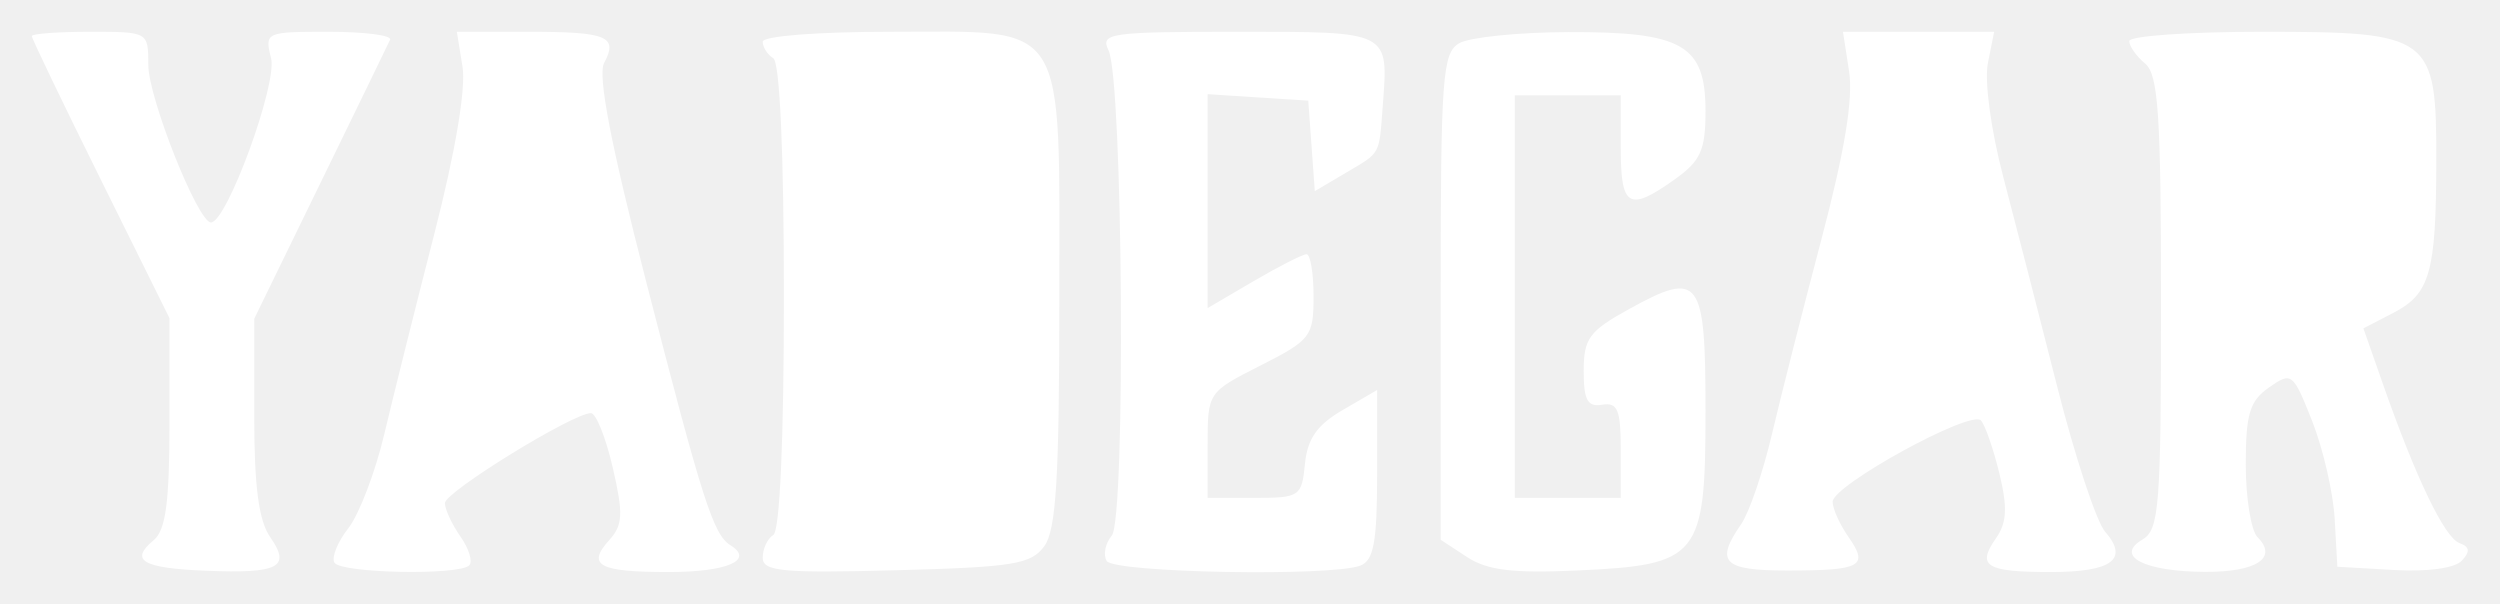
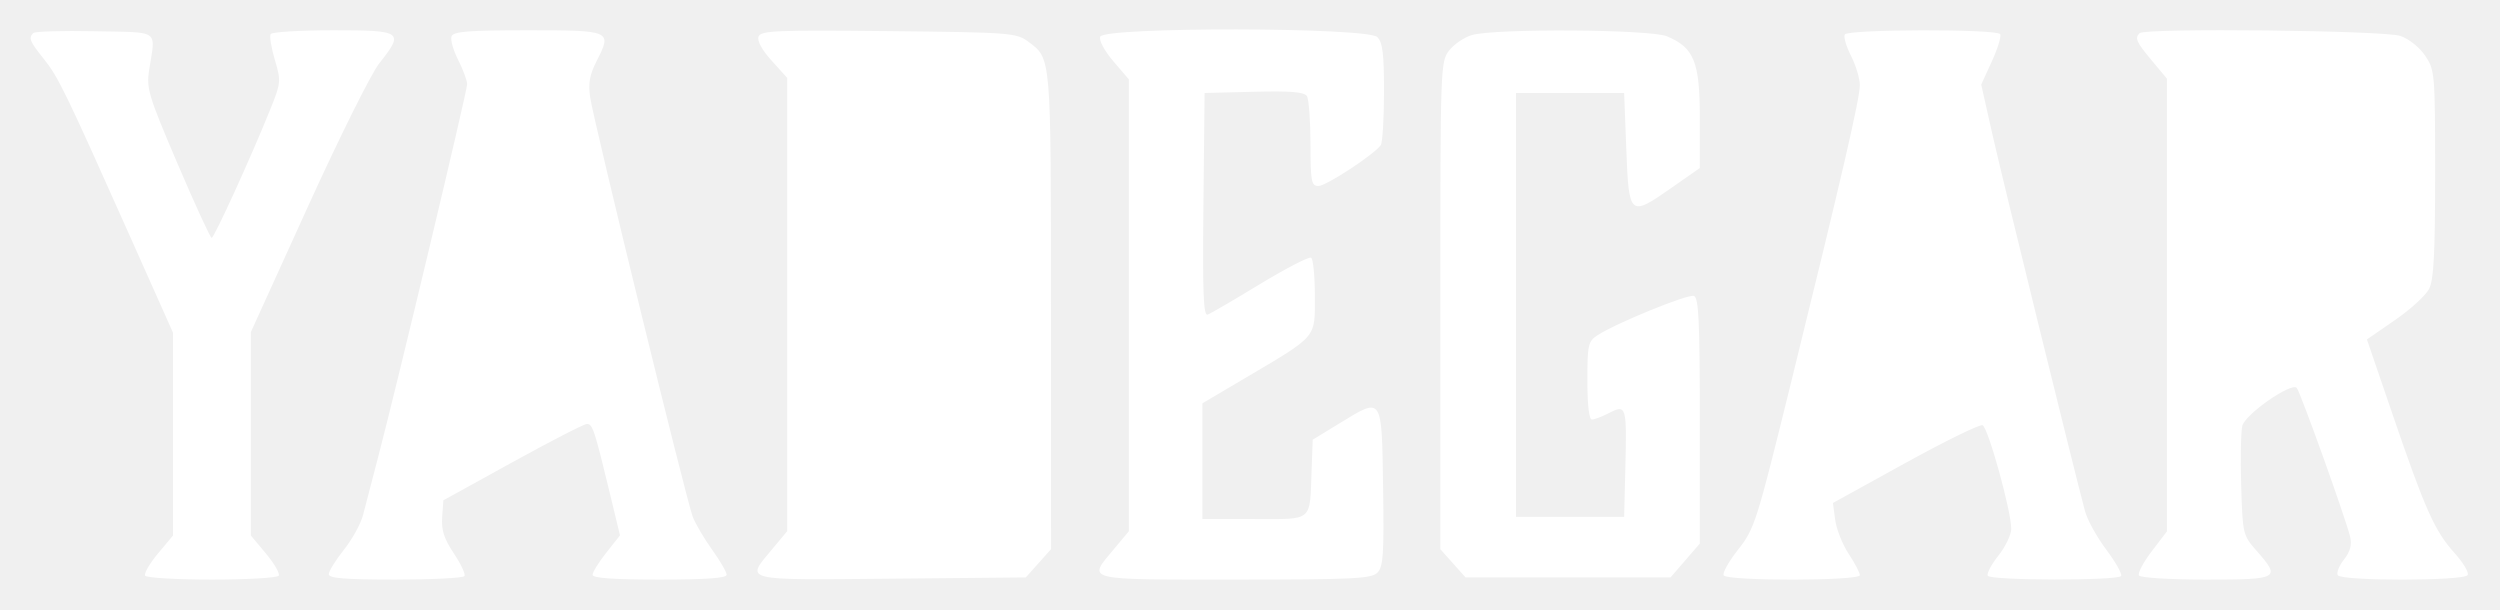
- <svg xmlns="http://www.w3.org/2000/svg" viewBox="100 175 236 57" fill="#ffffff" role="img" aria-label="Yadegar">
-   <path d="M 103 178.407 C 103 178.630, 105.925 184.713, 109.500 191.925 L 116 205.036 116 214.896 C 116 222.407, 115.645 225.049, 114.511 225.991 C 112.196 227.912, 113.435 228.635, 119.464 228.879 C 126.327 229.156, 127.495 228.545, 125.511 225.712 C 124.428 224.166, 124 220.940, 124 214.322 L 124 205.089 130.240 192.294 C 133.673 185.257, 136.635 179.162, 136.824 178.750 C 137.012 178.338, 134.421 178, 131.064 178 C 125.054 178, 124.971 178.038, 125.590 180.501 C 126.198 182.923, 121.409 196, 119.914 196 C 118.682 196, 114 184.223, 114 181.125 C 114 178.004, 113.993 178, 108.500 178 C 105.475 178, 103 178.183, 103 178.407 M 143.662 181.306 C 143.995 183.359, 142.989 189.324, 141.005 197.056 C 139.248 203.900, 137.119 212.425, 136.272 216 C 135.426 219.575, 133.900 223.565, 132.881 224.868 C 131.861 226.170, 131.273 227.632, 131.573 228.118 C 132.191 229.118, 143.329 229.338, 144.298 228.369 C 144.645 228.021, 144.270 226.796, 143.465 225.646 C 142.659 224.496, 142 223.076, 142 222.490 C 142 221.443, 154.083 214, 155.784 214 C 156.264 214, 157.192 216.318, 157.846 219.152 C 158.854 223.518, 158.803 224.560, 157.515 225.983 C 155.356 228.369, 156.527 229, 163.108 229 C 168.645 229, 171.234 227.881, 168.955 226.472 C 167.339 225.474, 166.312 222.262, 160.992 201.568 C 157.655 188.590, 156.408 182.106, 157.027 180.950 C 158.374 178.432, 157.329 178, 149.896 178 L 143.126 178 143.662 181.306 M 172 178.941 C 172 179.459, 172.450 180.160, 173 180.500 C 173.617 180.882, 174 189.491, 174 203 C 174 216.509, 173.617 225.118, 173 225.500 C 172.450 225.840, 172 226.803, 172 227.641 C 172 228.941, 173.837 229.115, 184.583 228.832 C 195.661 228.540, 197.335 228.268, 198.583 226.559 C 199.701 225.028, 200 220.118, 200 203.309 C 200 176.442, 200.985 178, 184 178 C 177.168 178, 172 178.405, 172 178.941 M 204.643 179.750 C 206.007 182.535, 206.287 223.950, 204.952 225.557 C 204.334 226.303, 204.118 227.382, 204.473 227.956 C 205.164 229.074, 225.669 229.448, 228.418 228.393 C 229.678 227.910, 230 226.160, 230 219.801 L 230 211.816 226.750 213.707 C 224.328 215.116, 223.420 216.413, 223.187 218.799 C 222.886 221.872, 222.696 222, 218.437 222 L 214 222 214 217.017 C 214 212.042, 214.008 212.030, 219 209.500 C 223.739 207.099, 224 206.758, 224 202.983 C 224 200.792, 223.702 199, 223.338 199 C 222.974 199, 220.724 200.144, 218.338 201.542 L 214 204.084 214 193.987 L 214 183.890 218.750 184.195 L 223.500 184.500 223.809 188.772 L 224.117 193.044 227.059 191.306 C 230.372 189.349, 230.175 189.706, 230.532 185 C 231.072 177.886, 231.294 178, 216.826 178 C 204.747 178, 203.849 178.129, 204.643 179.750 M 237.750 179.080 C 236.164 180.004, 236 182.246, 236 203.027 L 236 225.954 238.487 227.583 C 240.400 228.837, 242.801 229.130, 248.885 228.854 C 260.427 228.330, 261 227.618, 261 213.814 C 261 201.200, 260.467 200.489, 253.784 204.176 C 250.012 206.257, 249.500 206.955, 249.500 210.020 C 249.500 212.780, 249.862 213.439, 251.250 213.206 C 252.703 212.962, 253 213.683, 253 217.456 L 253 222 248 222 L 243 222 243 203 L 243 184 248 184 L 253 184 253 189 C 253 194.581, 253.760 195.019, 258.096 191.932 C 260.544 190.189, 261 189.177, 261 185.489 C 261 179.230, 258.846 177.992, 248.027 178.030 C 243.337 178.047, 238.713 178.519, 237.750 179.080 M 274.556 181.750 C 274.953 184.317, 274.135 189.287, 271.966 197.500 C 270.223 204.100, 268.108 212.425, 267.268 216 C 266.427 219.575, 265.123 223.388, 264.370 224.473 C 261.875 228.066, 262.659 228.857, 268.711 228.857 C 275.703 228.857, 276.435 228.460, 274.511 225.712 C 273.680 224.526, 273 223.021, 273 222.369 C 273 220.810, 286.070 213.644, 287.003 214.691 C 287.399 215.136, 288.182 217.389, 288.742 219.698 C 289.525 222.923, 289.449 224.341, 288.416 225.817 C 286.573 228.448, 287.473 229, 293.608 229 C 299.379 229, 300.999 227.791, 298.719 225.187 C 297.906 224.259, 295.873 218.100, 294.201 211.500 C 292.529 204.900, 290.239 195.997, 289.112 191.715 C 287.940 187.261, 287.318 182.662, 287.657 180.965 L 288.250 178 281.113 178 L 273.976 178 274.556 181.750 M 301 178.878 C 301 179.360, 301.675 180.315, 302.500 181 C 303.748 182.035, 304 185.835, 304 203.573 C 304 222.825, 303.830 225.001, 302.250 225.932 C 299.587 227.501, 302.438 228.966, 308.191 228.985 C 313.034 229, 315.056 227.656, 313.113 225.713 C 312.501 225.101, 312 222.016, 312 218.857 C 312 214.072, 312.367 212.856, 314.201 211.572 C 316.334 210.078, 316.459 210.176, 318.273 214.765 C 319.303 217.369, 320.258 221.525, 320.395 224 L 320.646 228.500 325.966 228.807 C 329.152 228.991, 331.730 228.640, 332.393 227.932 C 333.208 227.062, 333.148 226.622, 332.167 226.264 C 330.768 225.754, 328.044 220.089, 324.947 211.248 L 323.106 205.996 325.926 204.538 C 329.397 202.743, 329.969 200.731, 329.986 190.250 C 330.006 178.335, 329.556 178, 313.500 178 C 306.625 178, 301 178.395, 301 178.878 M 182 203 L 182 222 187 222 L 192 222 192 203 L 192 184 187 184 L 182 184 182 203 M 312 194.500 C 312 200.275, 312.256 205, 312.570 205 C 312.883 205, 315.133 203.628, 317.570 201.952 L 322 198.904 322 191.452 L 322 184 317 184 L 312 184 312 194.500 M 150.086 190.268 C 150.039 190.691, 149.154 194.291, 148.119 198.268 C 147.085 202.246, 145.971 206.965, 145.643 208.755 L 145.048 212.009 149.901 209.550 L 154.753 207.091 153.386 201.296 C 151.754 194.379, 150.205 189.203, 150.086 190.268 M 280.208 193.500 C 278.288 200.264, 275.883 211.216, 276.239 211.572 C 276.425 211.758, 278.472 210.780, 280.788 209.398 C 285.514 206.580, 285.552 206.367, 283.090 196.500 L 281.343 189.500 280.208 193.500" />
+ <svg xmlns="http://www.w3.org/2000/svg" viewBox="13 13 578 141" fill="#ffffff" role="img" aria-label="Yadegar">
+   <path d="M 20.694 20.640 C 19.549 21.785, 19.859 22.550, 23.118 26.612 C 26.491 30.818, 28.092 34.113, 43.087 67.712 L 53 89.925 53 113.368 L 53 136.811 49.500 141 C 47.575 143.305, 46.251 145.597, 46.559 146.095 C 46.866 146.593, 53.815 147, 62 147 C 70.185 147, 77.134 146.593, 77.441 146.095 C 77.749 145.597, 76.425 143.305, 74.500 141 L 71 136.811 71 113.296 L 71 89.781 84.168 60.819 C 91.410 44.890, 98.831 29.977, 100.658 27.679 C 106.512 20.316, 106.076 20, 90.059 20 C 82.391 20, 75.874 20.394, 75.576 20.877 C 75.278 21.359, 75.713 24.039, 76.543 26.833 C 77.997 31.728, 77.960 32.141, 75.519 38.206 C 71.128 49.121, 62.523 67.996, 61.939 67.998 C 61.631 67.999, 58.089 60.299, 54.069 50.888 C 47.302 35.046, 46.813 33.431, 47.486 29.138 C 48.972 19.658, 50.206 20.535, 34.944 20.223 C 27.488 20.071, 21.075 20.258, 20.694 20.640 M 117.399 21.403 C 117.103 22.175, 117.792 24.632, 118.930 26.863 C 120.069 29.095, 121 31.617, 121 32.468 C 121 34.110, 104.901 101.574, 100.470 118.500 C 99.030 124, 97.435 130.125, 96.925 132.111 C 96.415 134.096, 94.428 137.696, 92.509 140.111 C 90.590 142.525, 89.015 145.063, 89.010 145.750 C 89.002 146.696, 92.750 147, 104.441 147 C 112.934 147, 120.109 146.633, 120.387 146.184 C 120.664 145.735, 119.556 143.372, 117.923 140.934 C 115.670 137.568, 115.021 135.558, 115.228 132.589 L 115.500 128.677 131.500 119.852 C 140.300 114.998, 148.041 111.021, 148.703 111.013 C 150.001 110.999, 150.482 112.456, 154.019 127.141 L 156.341 136.782 153.171 140.785 C 151.427 142.986, 150 145.286, 150 145.894 C 150 146.654, 154.842 147, 165.500 147 C 176.241 147, 181 146.657, 181 145.884 C 181 145.270, 179.502 142.683, 177.670 140.134 C 175.839 137.585, 173.814 134.150, 173.170 132.500 C 171.696 128.722, 150.330 41.380, 149.459 35.576 C 148.960 32.246, 149.301 30.331, 150.977 27.044 C 154.527 20.087, 154.330 20, 135 20 C 121.280 20, 117.832 20.275, 117.399 21.403 M 188.380 21.452 C 188.007 22.425, 189.143 24.522, 191.390 27.010 L 195 31.006 195 83.408 L 195 135.811 191.500 140 C 185.320 147.397, 184.184 147.118, 219.083 146.791 L 250.166 146.500 253.083 143.234 L 256 139.968 255.985 84.734 C 255.969 25.348, 256.077 26.608, 250.679 22.596 C 247.989 20.597, 246.492 20.486, 218.419 20.194 C 192.464 19.925, 188.909 20.074, 188.380 21.452 M 267.371 21.477 C 267.043 22.331, 268.320 24.725, 270.402 27.157 L 274 31.360 274 83.585 L 274 135.811 270.500 140 C 264.405 147.295, 263.227 147, 298.429 147 C 325.852 147, 330.060 146.797, 331.451 145.406 C 332.813 144.044, 333.005 141.181, 332.772 125.669 C 332.454 104.454, 332.671 104.781, 322.856 110.777 L 316.500 114.659 316.246 121.580 C 315.795 133.847, 316.778 133, 302.981 133 L 291 133 291 119.623 L 291 106.246 300.750 100.485 C 317.704 90.466, 317 91.289, 317 81.508 C 317 76.894, 316.609 72.876, 316.131 72.581 C 315.652 72.285, 310.365 75.014, 304.381 78.645 C 298.396 82.277, 292.930 85.468, 292.233 85.737 C 291.226 86.127, 291.021 80.917, 291.233 60.364 L 291.500 34.500 302.920 34.216 C 311.383 34.005, 314.550 34.264, 315.154 35.216 C 315.603 35.922, 315.976 40.888, 315.985 46.250 C 315.998 55.040, 316.181 56, 317.837 56 C 319.615 56, 330.745 48.700, 332.235 46.557 C 332.639 45.976, 332.976 40.470, 332.985 34.321 C 332.997 25.478, 332.672 22.815, 331.429 21.571 C 329.134 19.276, 268.249 19.186, 267.371 21.477 M 353.313 21.102 C 351.560 21.610, 349.198 23.205, 348.063 24.647 C 346.034 27.226, 346 28.211, 346 83.619 L 346 139.968 348.918 143.234 L 351.836 146.500 375.532 146.500 L 399.229 146.500 402.614 142.583 L 406 138.667 406 110.302 C 406 87.489, 405.737 81.836, 404.657 81.422 C 403.306 80.904, 386.636 87.698, 382.318 90.527 C 380.179 91.929, 380 92.739, 380 101.023 C 380 106.624, 380.395 110, 381.050 110 C 381.627 110, 383.435 109.309, 385.068 108.465 C 388.991 106.436, 389.136 106.928, 388.785 121.061 L 388.500 132.500 376 132.500 L 363.500 132.500 363.500 83.500 L 363.500 34.500 376 34.500 L 388.500 34.500 389 47.489 C 389.598 63.034, 389.776 63.187, 399.380 56.473 L 406 51.845 406 40.327 C 406 27.297, 404.681 24.018, 398.383 21.387 C 394.518 19.772, 358.694 19.546, 353.313 21.102 M 439.521 20.966 C 439.193 21.497, 439.841 23.729, 440.962 25.926 C 442.083 28.123, 442.997 31.176, 442.994 32.710 C 442.987 35.848, 438.716 54.296, 426.884 102.286 C 419.123 133.766, 418.644 135.271, 414.857 140.062 C 412.688 142.806, 411.184 145.489, 411.516 146.025 C 412.347 147.370, 443 147.325, 443 145.979 C 443 145.417, 441.836 143.199, 440.414 141.050 C 438.992 138.901, 437.592 135.375, 437.302 133.214 L 436.775 129.284 453.480 120.071 C 462.668 115.003, 470.718 111.062, 471.370 111.312 C 472.642 111.800, 478 131.145, 478 135.251 C 478 136.612, 476.657 139.415, 475.015 141.482 C 473.373 143.548, 472.274 145.635, 472.574 146.119 C 473.267 147.240, 502.706 147.285, 503.398 146.166 C 503.681 145.707, 502.141 142.972, 499.975 140.089 C 497.808 137.206, 495.594 133.194, 495.055 131.173 C 492.412 121.278, 475.897 54.082, 473.637 44.027 L 471.058 32.554 473.522 27.171 C 474.878 24.210, 475.738 21.385, 475.434 20.894 C 474.678 19.670, 440.279 19.739, 439.521 20.966 M 507.667 20.667 C 506.513 21.820, 506.906 22.698, 510.500 27 L 514 31.189 514 83.518 L 514 135.847 510.470 140.471 C 508.529 143.014, 507.206 145.524, 507.529 146.048 C 507.860 146.582, 514.674 147, 523.059 147 C 539.947 147, 540.366 146.762, 534.750 140.371 C 531.547 136.726, 531.495 136.508, 531.162 125.255 C 530.976 118.976, 531.095 112.759, 531.425 111.441 C 532.097 108.767, 542.777 101.328, 544.004 102.680 C 544.836 103.596, 555.385 133.016, 556.357 137.129 C 556.791 138.969, 556.361 140.543, 554.924 142.370 C 553.794 143.806, 553.151 145.435, 553.494 145.990 C 554.345 147.367, 582.671 147.341, 583.523 145.962 C 583.876 145.392, 582.503 143.085, 580.472 140.837 C 575.909 135.786, 573.694 130.830, 566.166 108.820 L 560.232 91.475 566.708 87.010 C 570.269 84.555, 573.817 81.321, 574.592 79.823 C 575.688 77.704, 576 71.796, 576 53.198 C 576 29.961, 575.936 29.201, 573.715 25.898 C 572.410 23.956, 569.945 21.988, 567.965 21.306 C 564.230 20.020, 508.900 19.433, 507.667 20.667 M 212.667 34.667 C 212.300 35.033, 212 57.308, 212 84.167 L 212 133 224.300 133 C 232.533 133, 236.997 132.603, 237.800 131.800 C 239.528 130.072, 239.528 36.928, 237.800 35.200 C 236.514 33.914, 213.899 33.435, 212.667 34.667 M 531.667 34.667 C 530.673 35.660, 530.860 88.795, 531.859 89.413 C 533.045 90.146, 552.869 77.556, 556.250 73.923 L 559 70.968 559 53.684 C 559 41.574, 558.641 36.041, 557.800 35.200 C 556.513 33.913, 532.902 33.431, 531.667 34.667 M 133.618 48.750 C 131.835 54.793, 120.951 106.284, 121.369 106.702 C 121.650 106.984, 127.319 104.183, 133.967 100.478 C 142.994 95.446, 145.935 93.331, 145.588 92.121 C 144.981 90.002, 136 48.243, 136 47.540 C 136 46.205, 134.082 47.180, 133.618 48.750 M 449.747 76.750 C 446.144 93.113, 443.335 106.646, 443.505 106.824 C 444.245 107.599, 468 94.147, 468 92.952 C 468 91.962, 459.140 51.162, 458.401 48.750 C 458.106 47.788, 457.512 47, 457.081 47 C 456.650 47, 453.350 60.387, 449.747 76.750" />
</svg>
